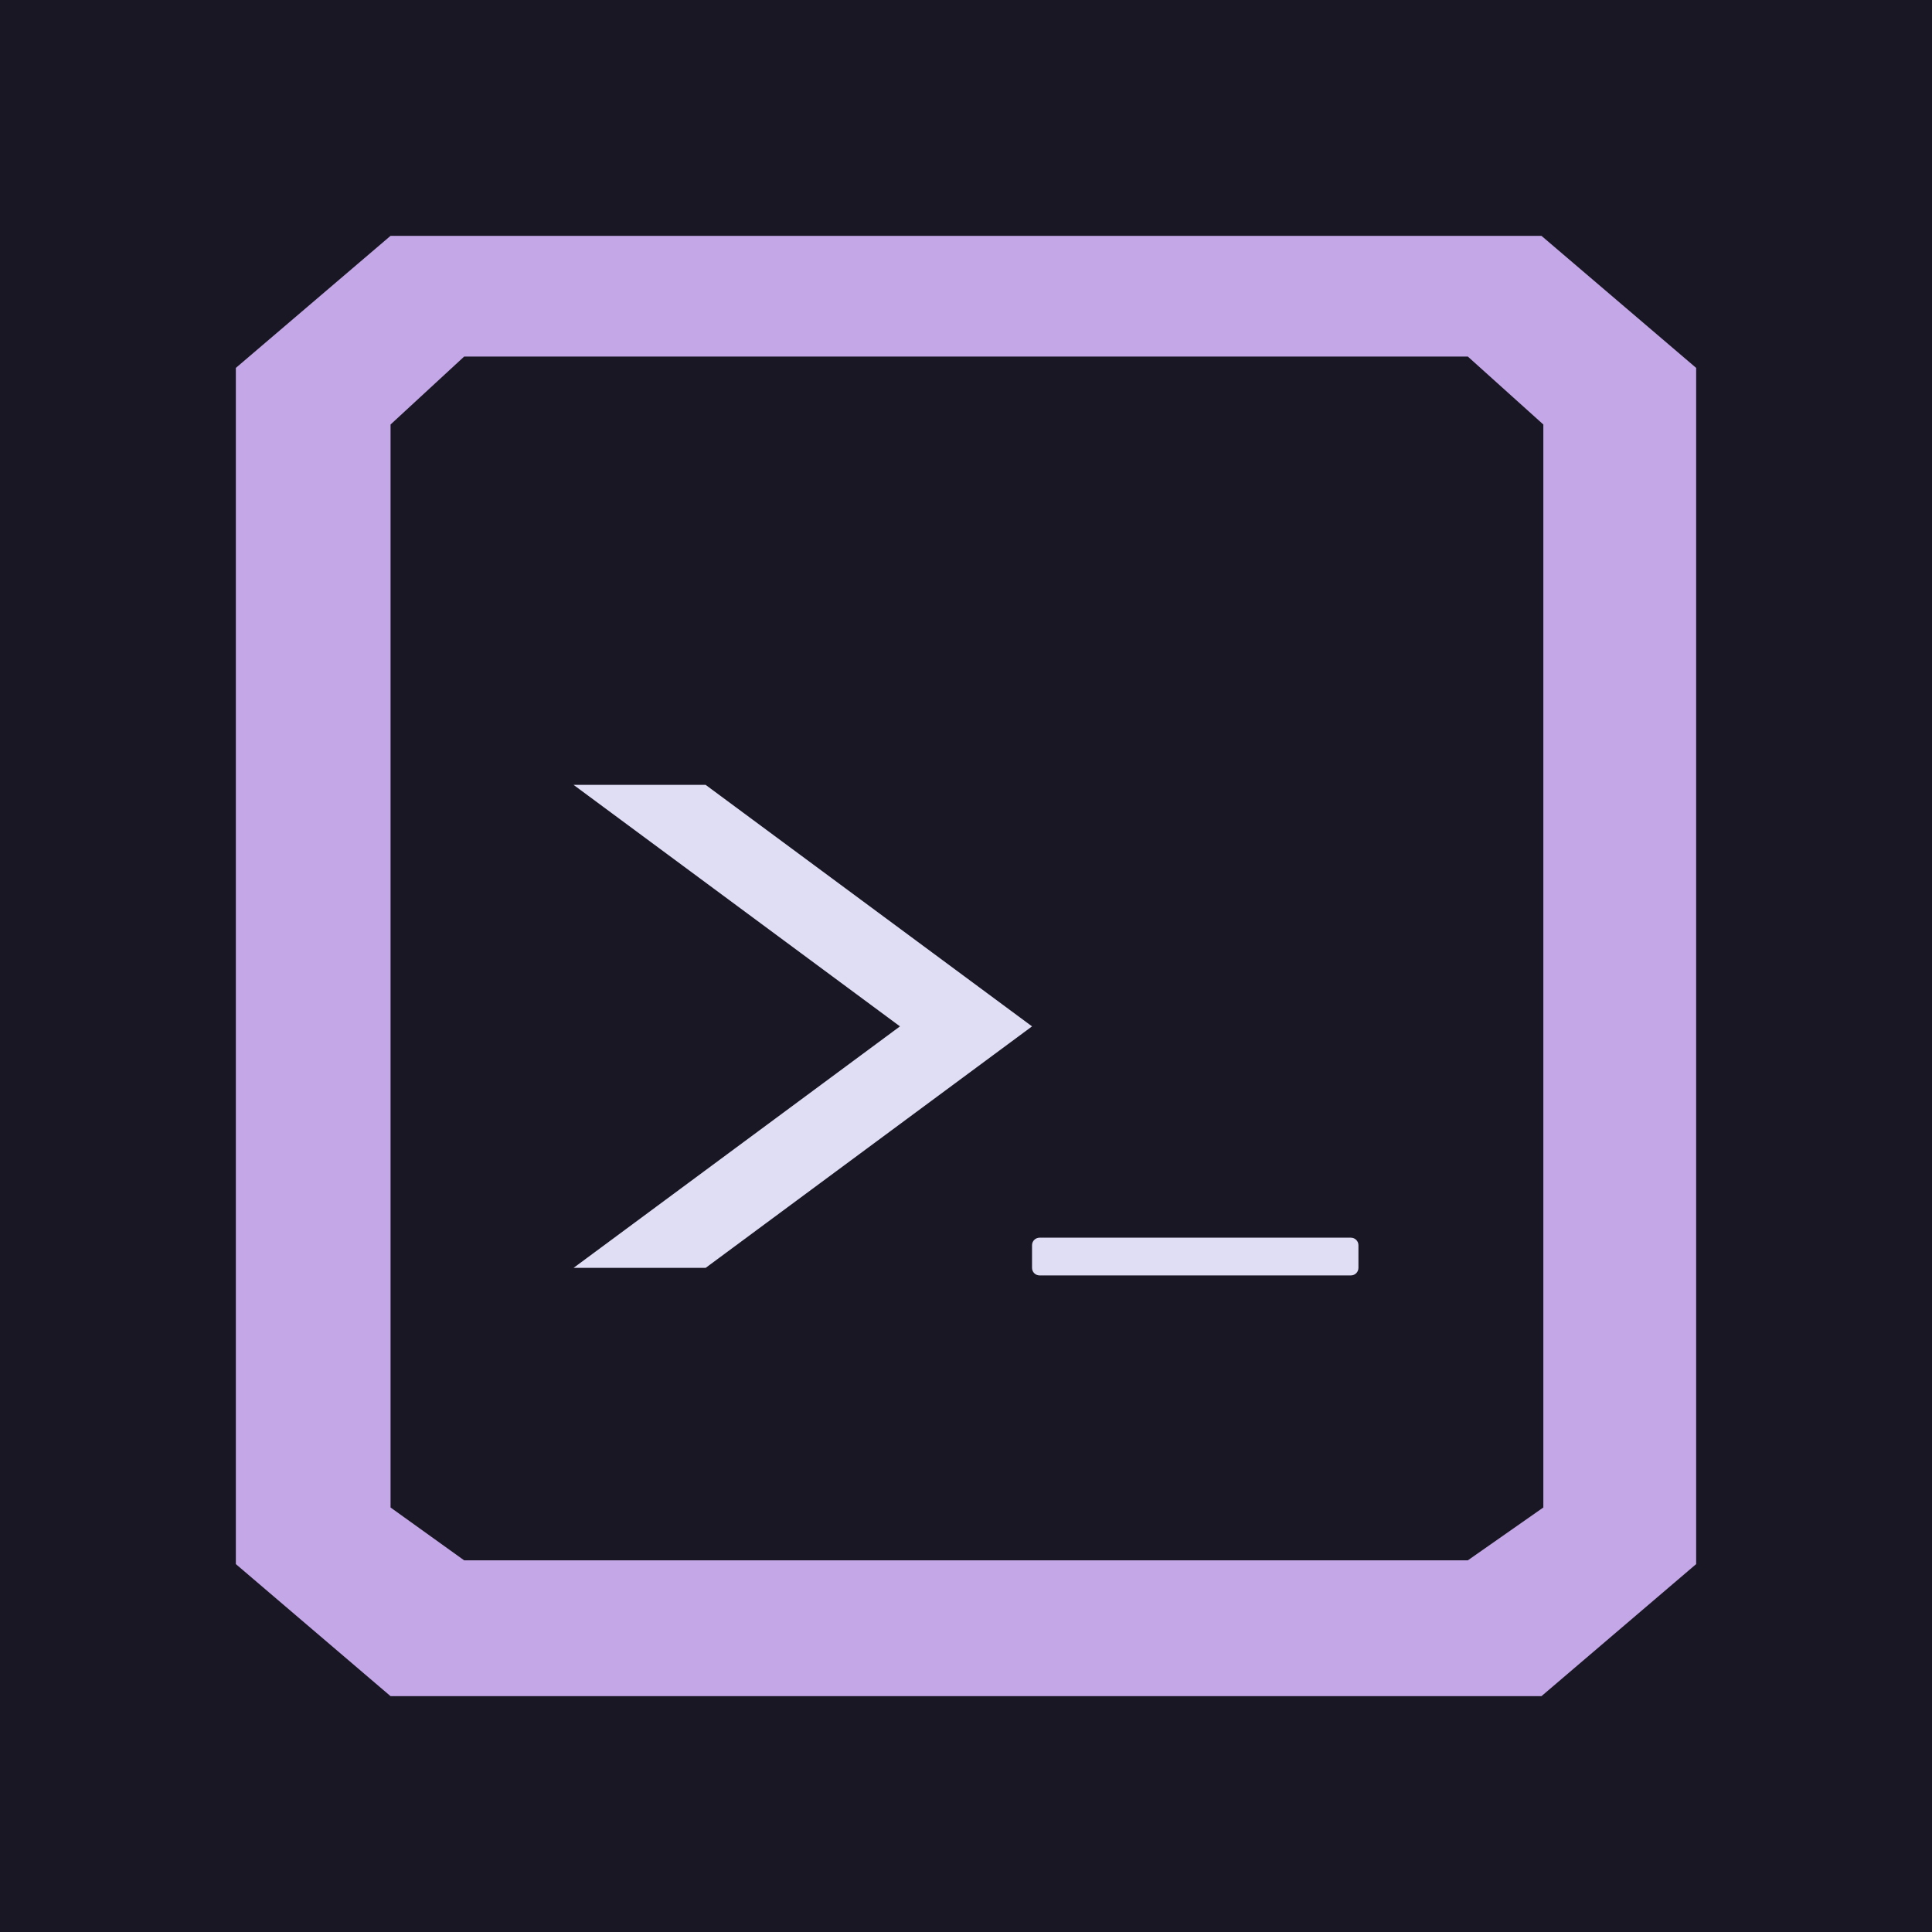
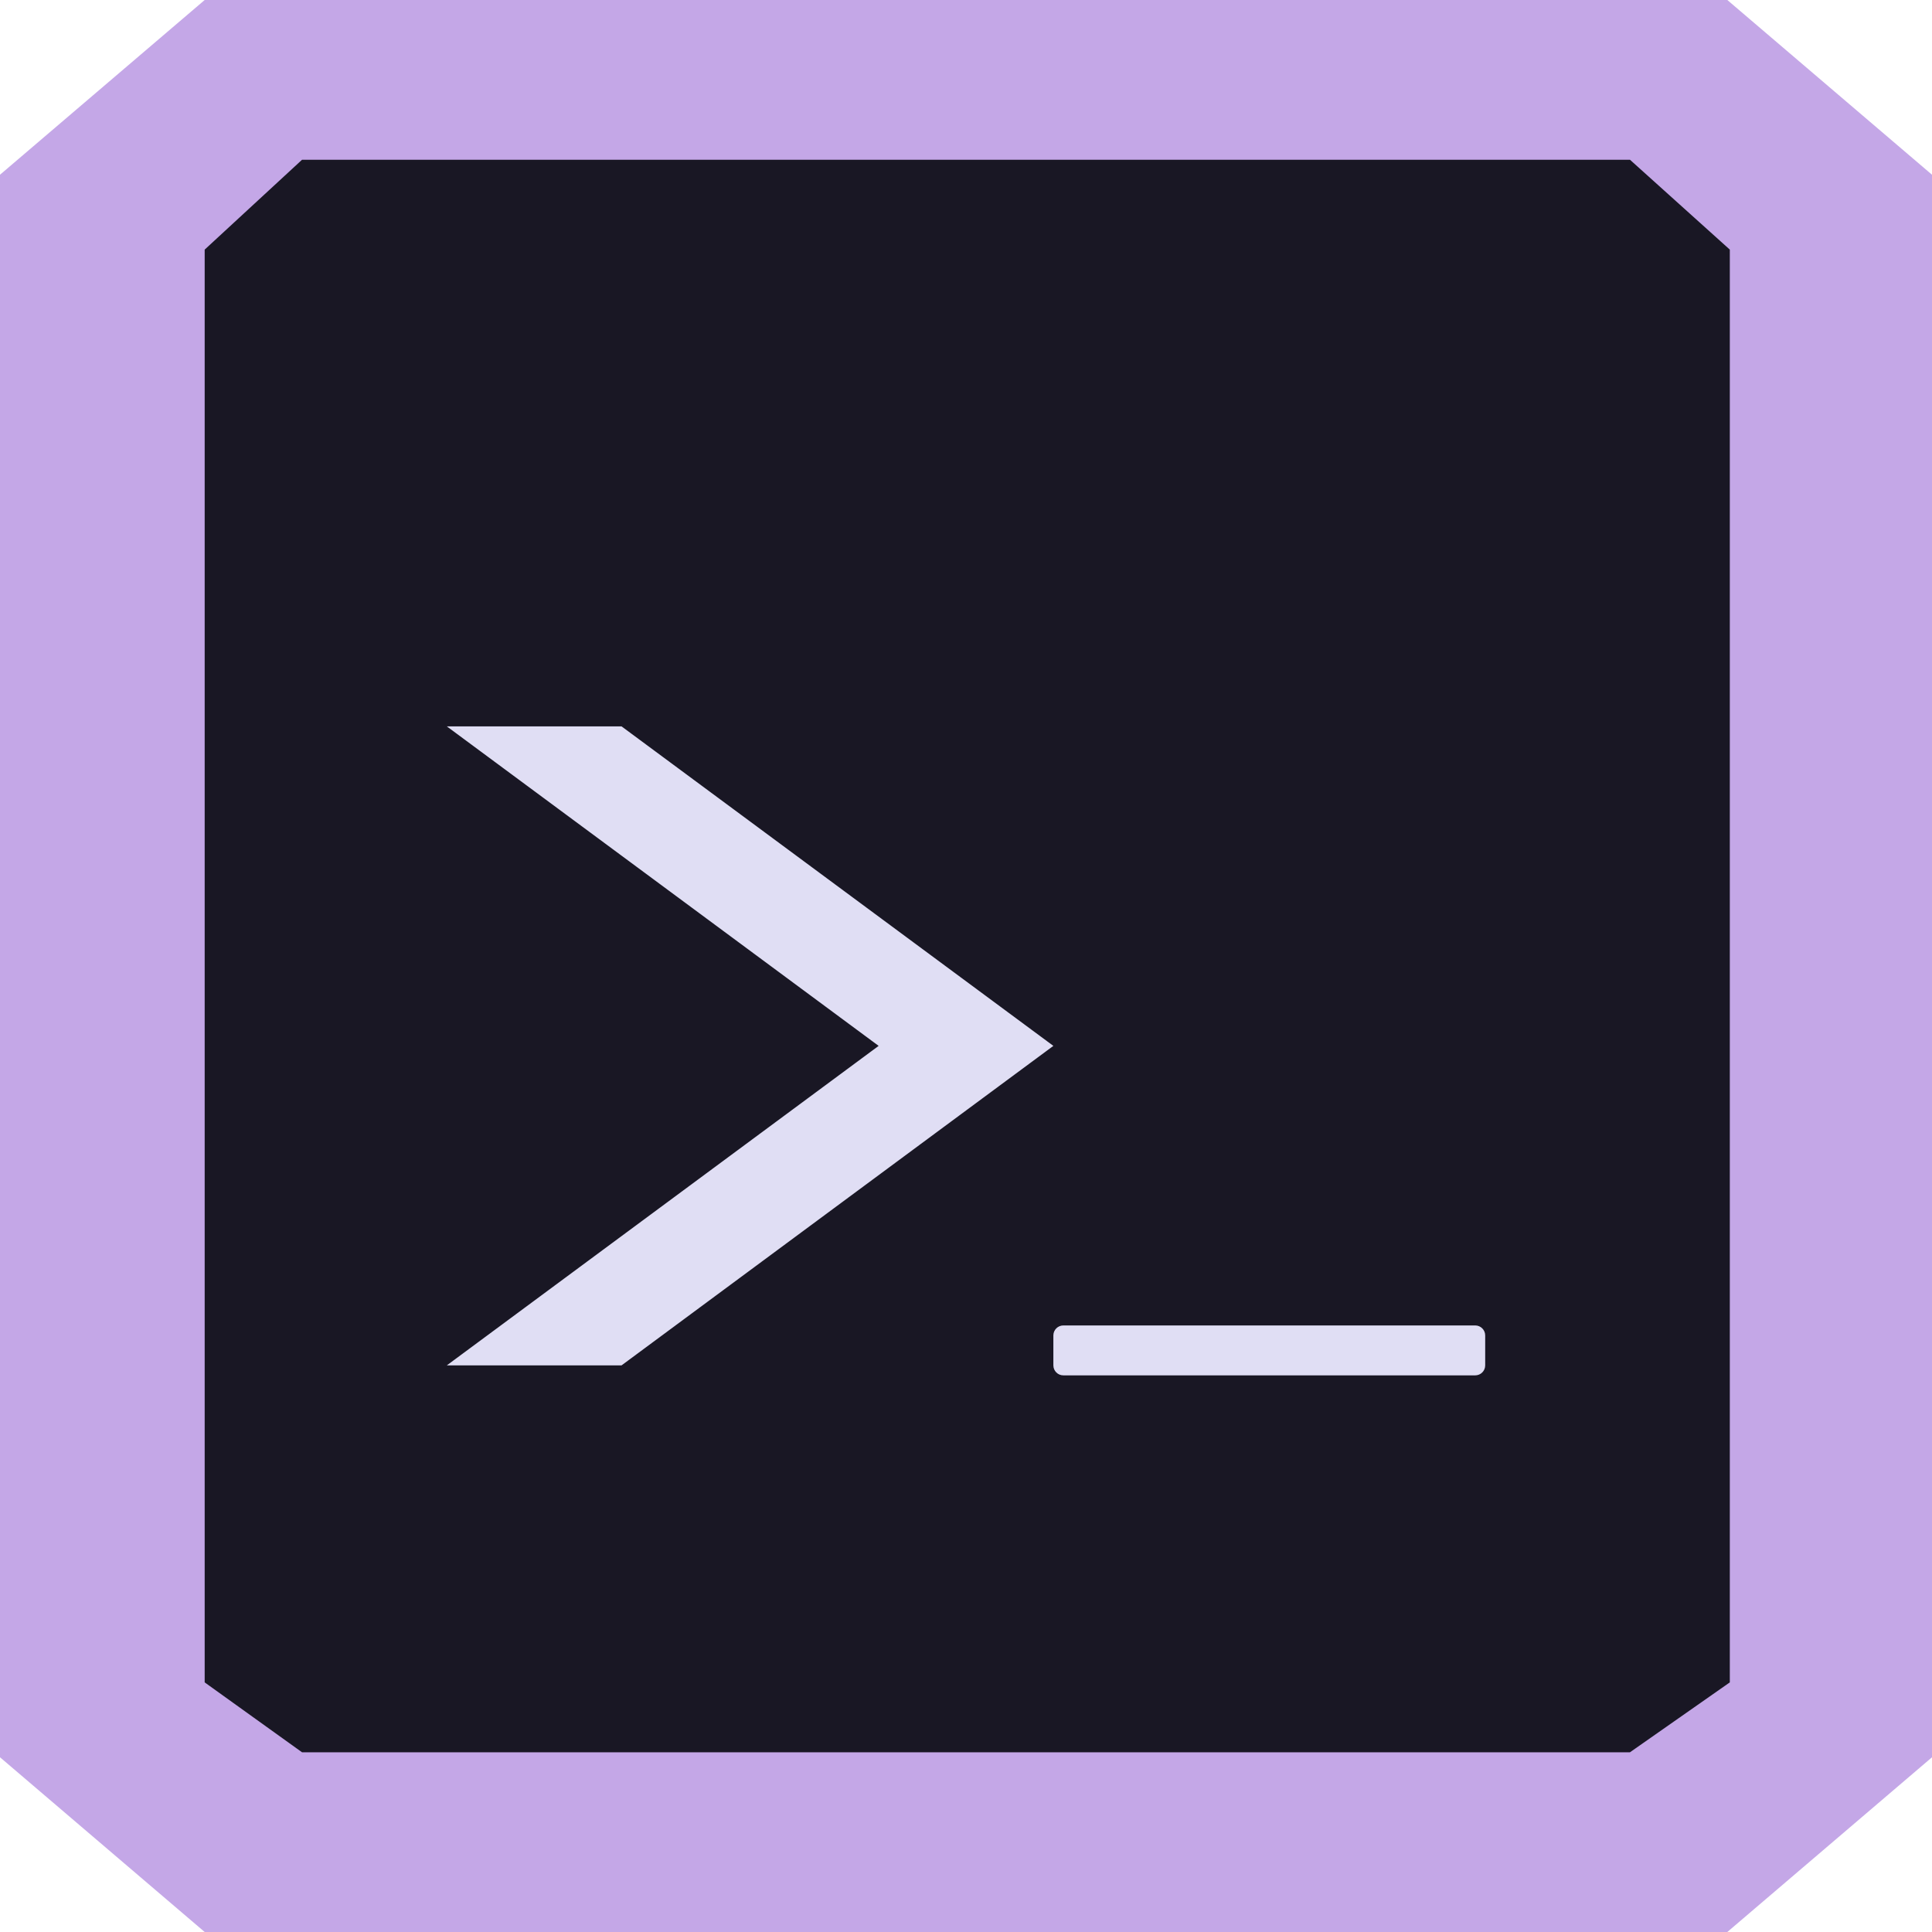
- <svg xmlns="http://www.w3.org/2000/svg" viewBox="0 0 1024 1024" width="1024" height="1024">
-   <rect width="1024" height="1024" fill="#191724" />
+ <svg xmlns="http://www.w3.org/2000/svg" viewBox="125 125 774 774" width="774" height="774">
  <path fill="#c4a7e7" d="M 207 125 L 817 125 L 899 195 L 899 829 L 817 899 L 207 899 L 125 829 L 125 195 Z" />
  <path fill="#191724" d="M 246 189 L 778 189 L 818 225 L 818 799 L 778 827 L 246 827 L 207 799 L 207 225 Z" />
  <path fill="#e0def4" d="M 304 416 L 477 544 L 304 672 L 374 672 L 547 544 L 374 416 Z" />
  <rect x="547" y="656" width="173" height="20" rx="4" fill="#e0def4" />
</svg>
